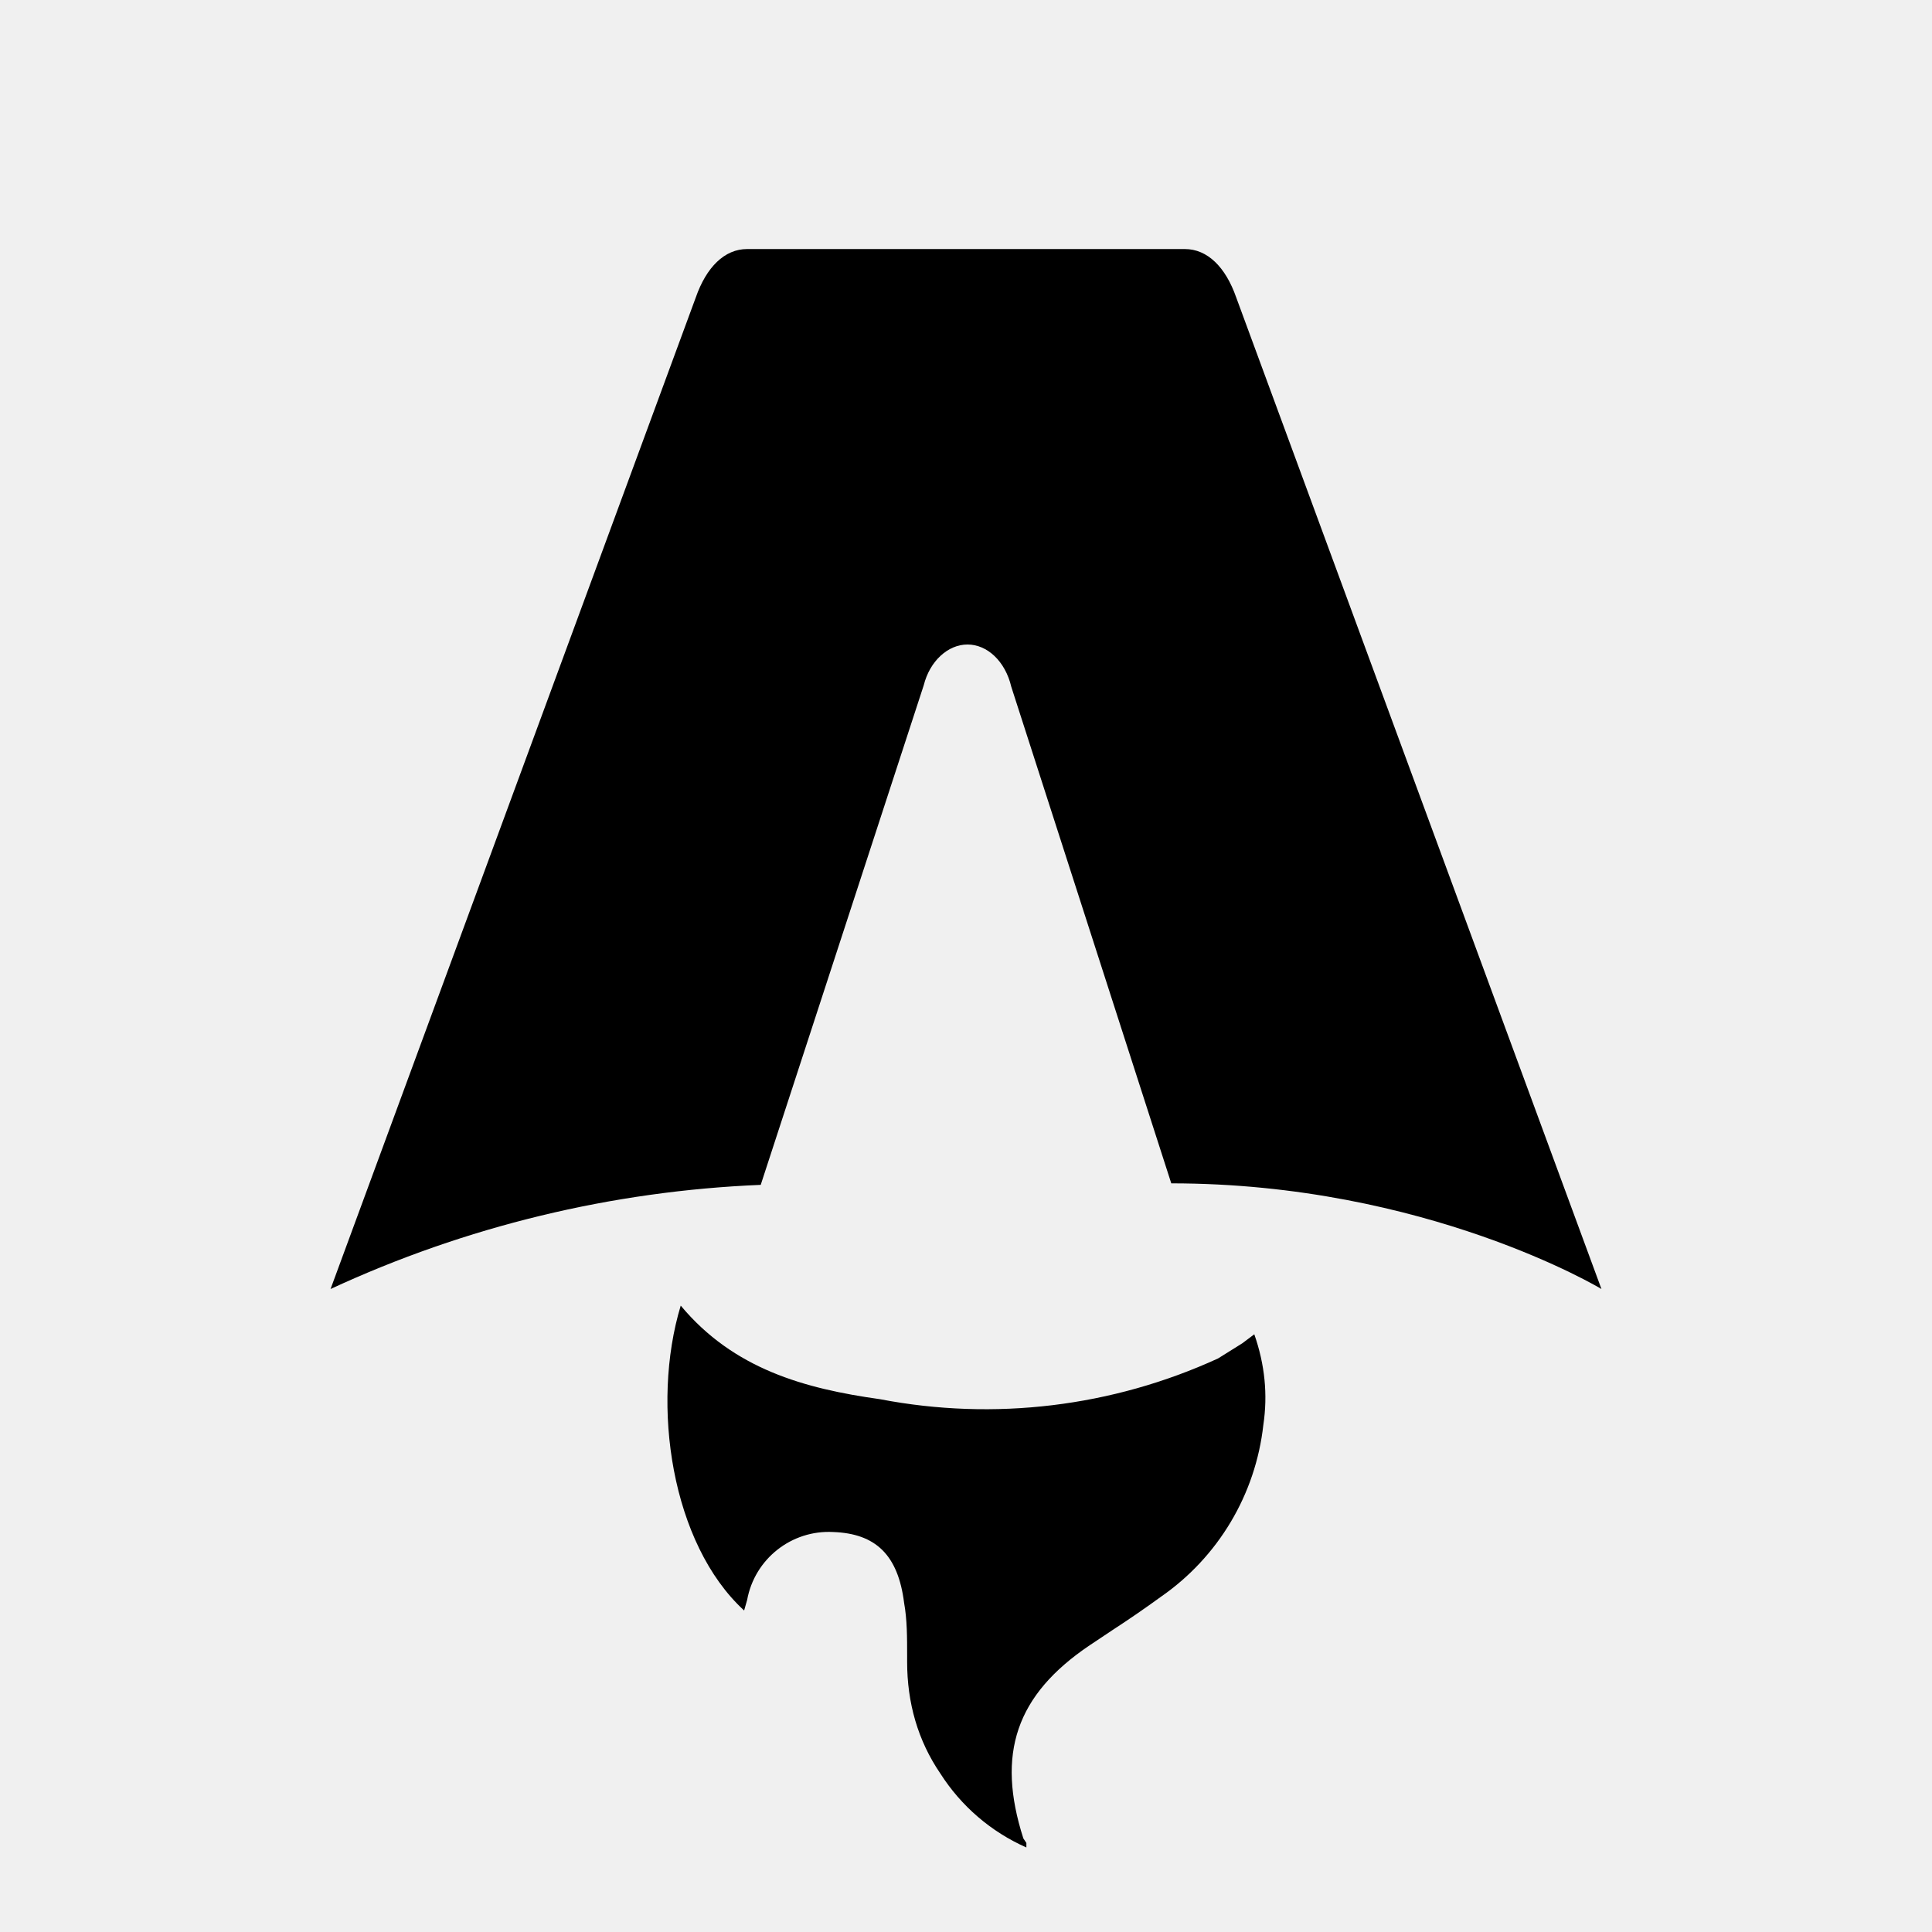
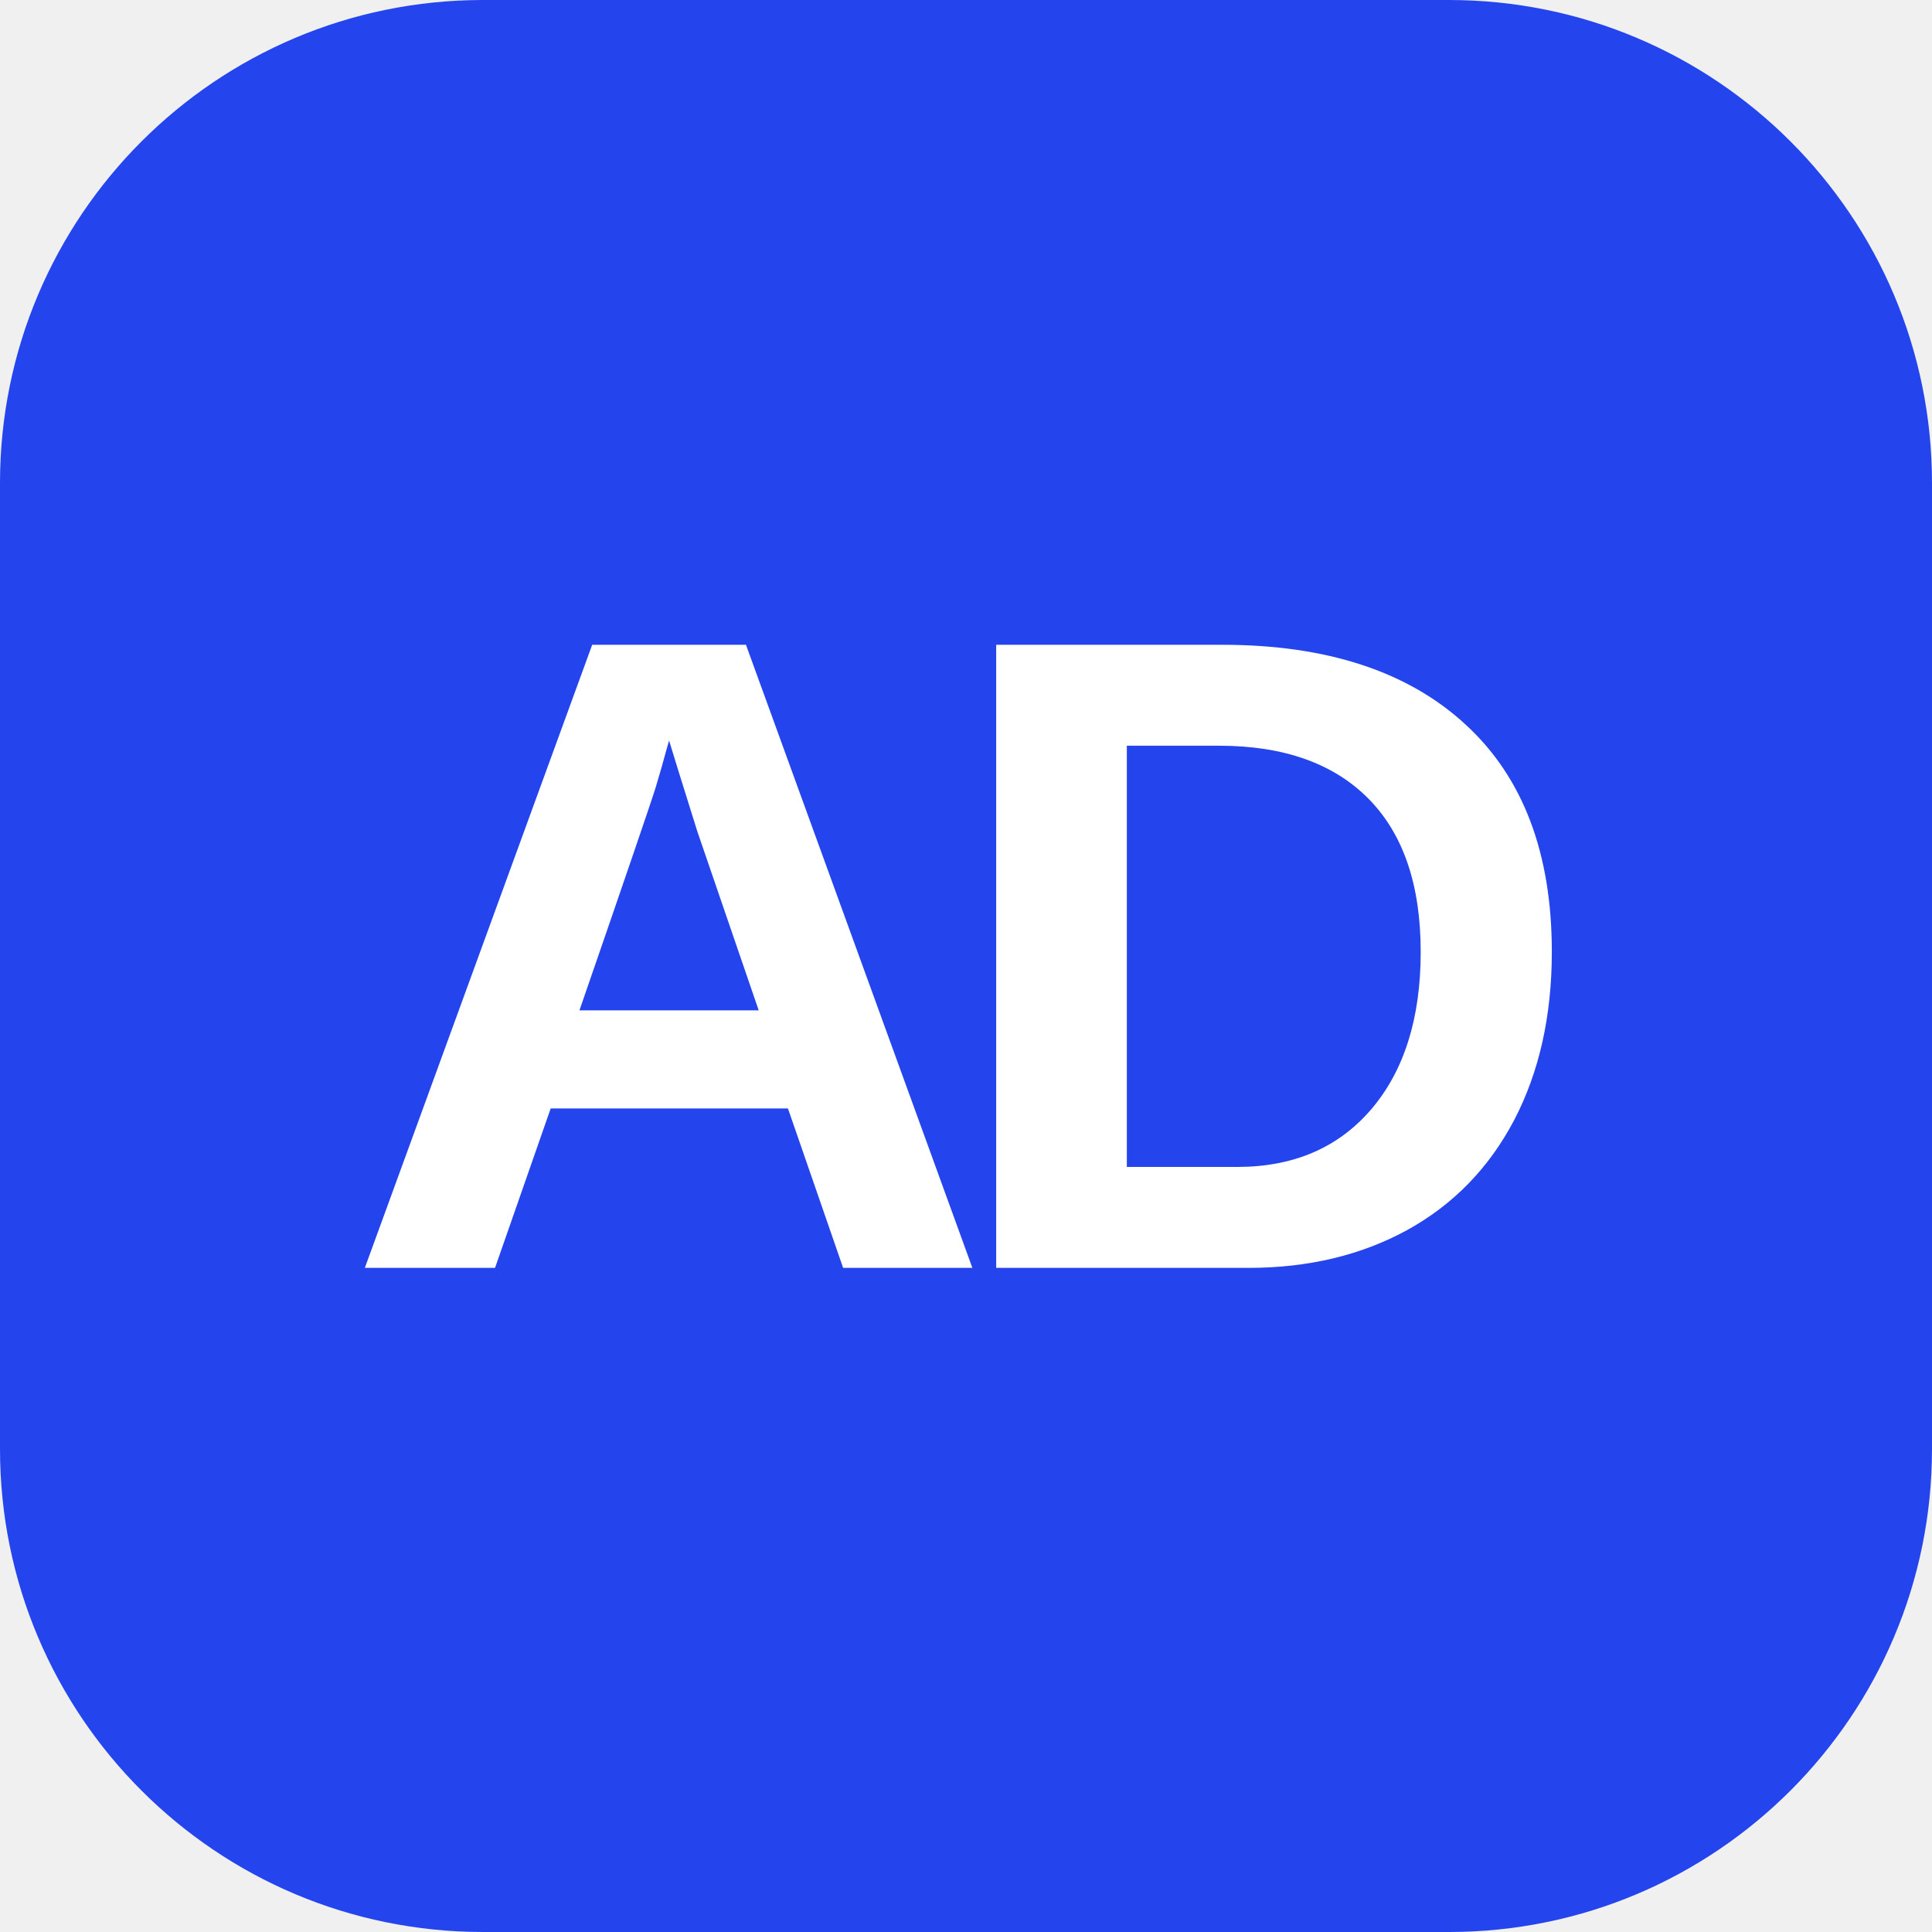
- <svg xmlns="http://www.w3.org/2000/svg" fill="none" viewBox="0 0 128 128">
-   <path d="M50.4 78.5a75.1 75.1 0 0 0-28.5 6.9l24.2-65.7c.7-2 1.9-3.2 3.4-3.2h29c1.5 0 2.7 1.2 3.4 3.2l24.2 65.7s-11.6-7-28.5-7L67 45.5c-.4-1.7-1.6-2.8-2.9-2.8-1.3 0-2.5 1.1-2.9 2.7L50.4 78.5Zm-1.1 28.2Zm-4.2-20.2c-2 6.6-.6 15.8 4.2 20.2a17.5 17.5 0 0 1 .2-.7 5.5 5.5 0 0 1 5.7-4.5c2.8.1 4.3 1.5 4.7 4.7.2 1.1.2 2.3.2 3.5v.4c0 2.7.7 5.2 2.2 7.4a13 13 0 0 0 5.7 4.9v-.3l-.2-.3c-1.8-5.6-.5-9.5 4.4-12.8l1.5-1a73 73 0 0 0 3.2-2.2 16 16 0 0 0 6.8-11.4c.3-2 .1-4-.6-6l-.8.6-1.6 1a37 37 0 0 1-22.4 2.7c-5-.7-9.7-2-13.2-6.2Z" />
-   <style>
-         path { fill: #000; }
-         @media (prefers-color-scheme: dark) {
-             path { fill: #FFF; }
-         }
-     </style>
+ <svg xmlns="http://www.w3.org/2000/svg" viewBox="0 0 64 64">
+   <rect width="64" height="64" rx="16" fill="#2445ed" />
+   <text x="32" y="42" text-anchor="middle" fill="#fff" font-family="Arial,Helvetica,sans-serif" font-size="30" font-weight="700" letter-spacing="-2">AD</text>
</svg>
